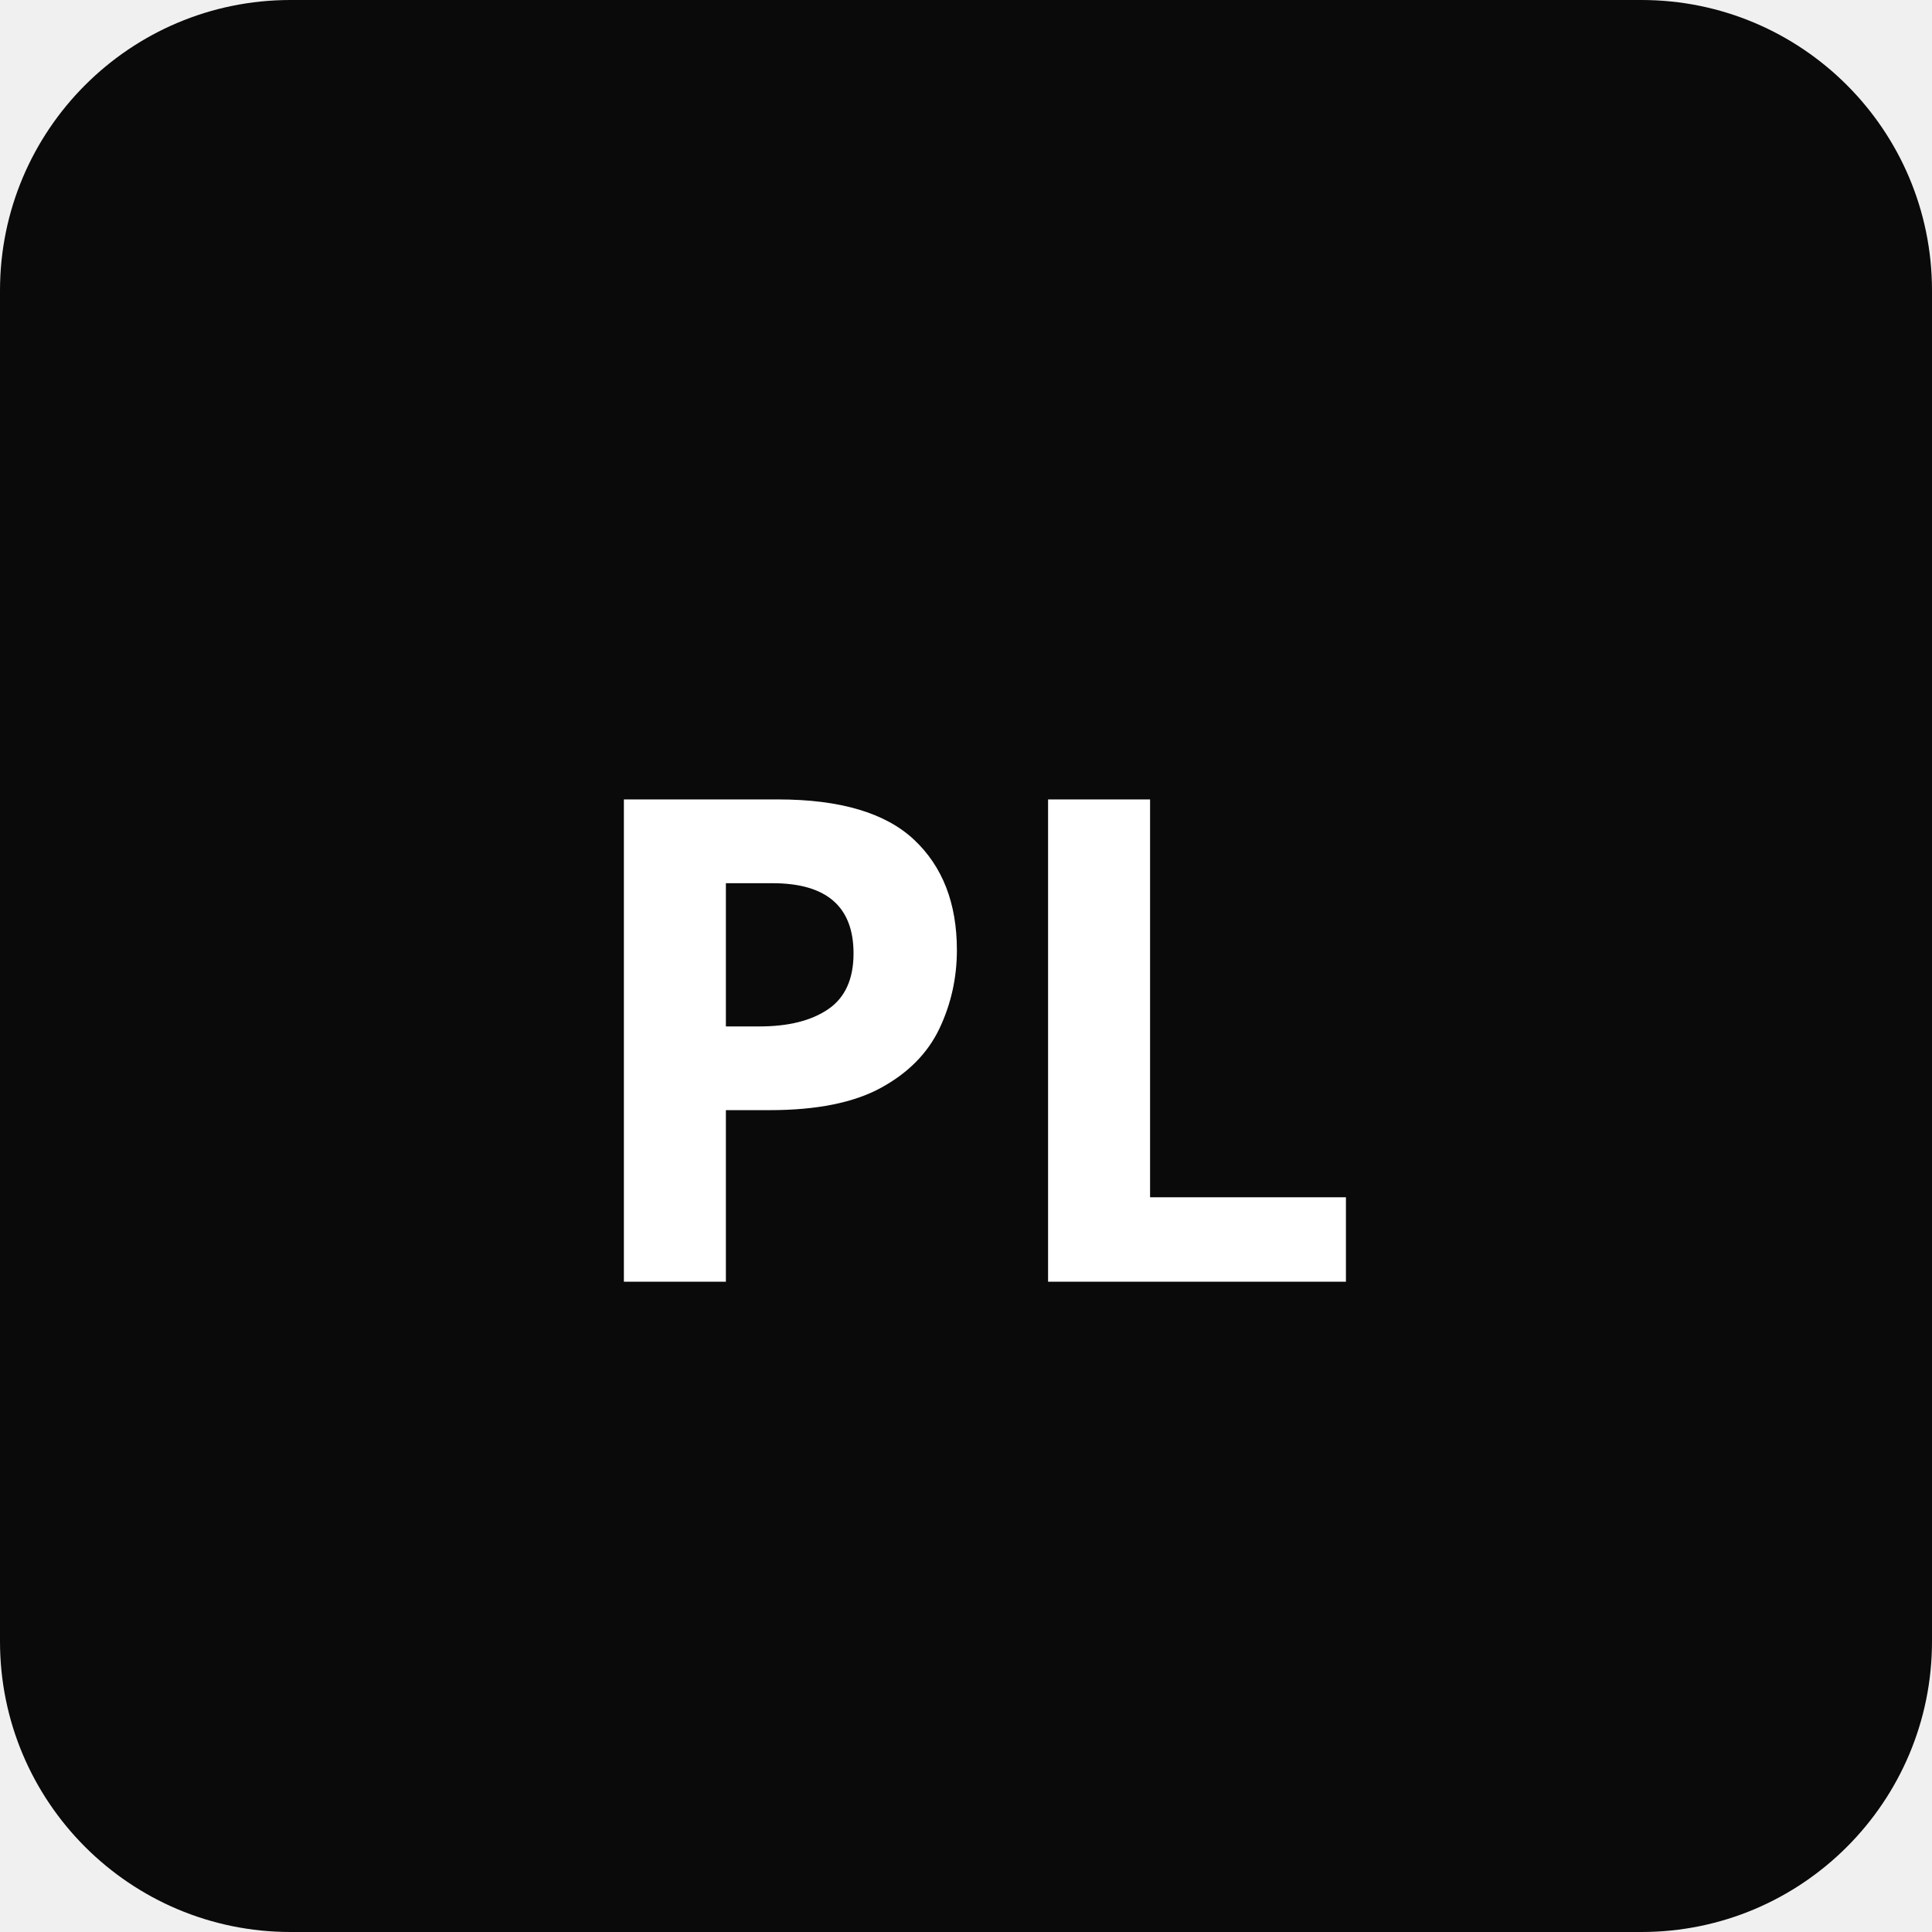
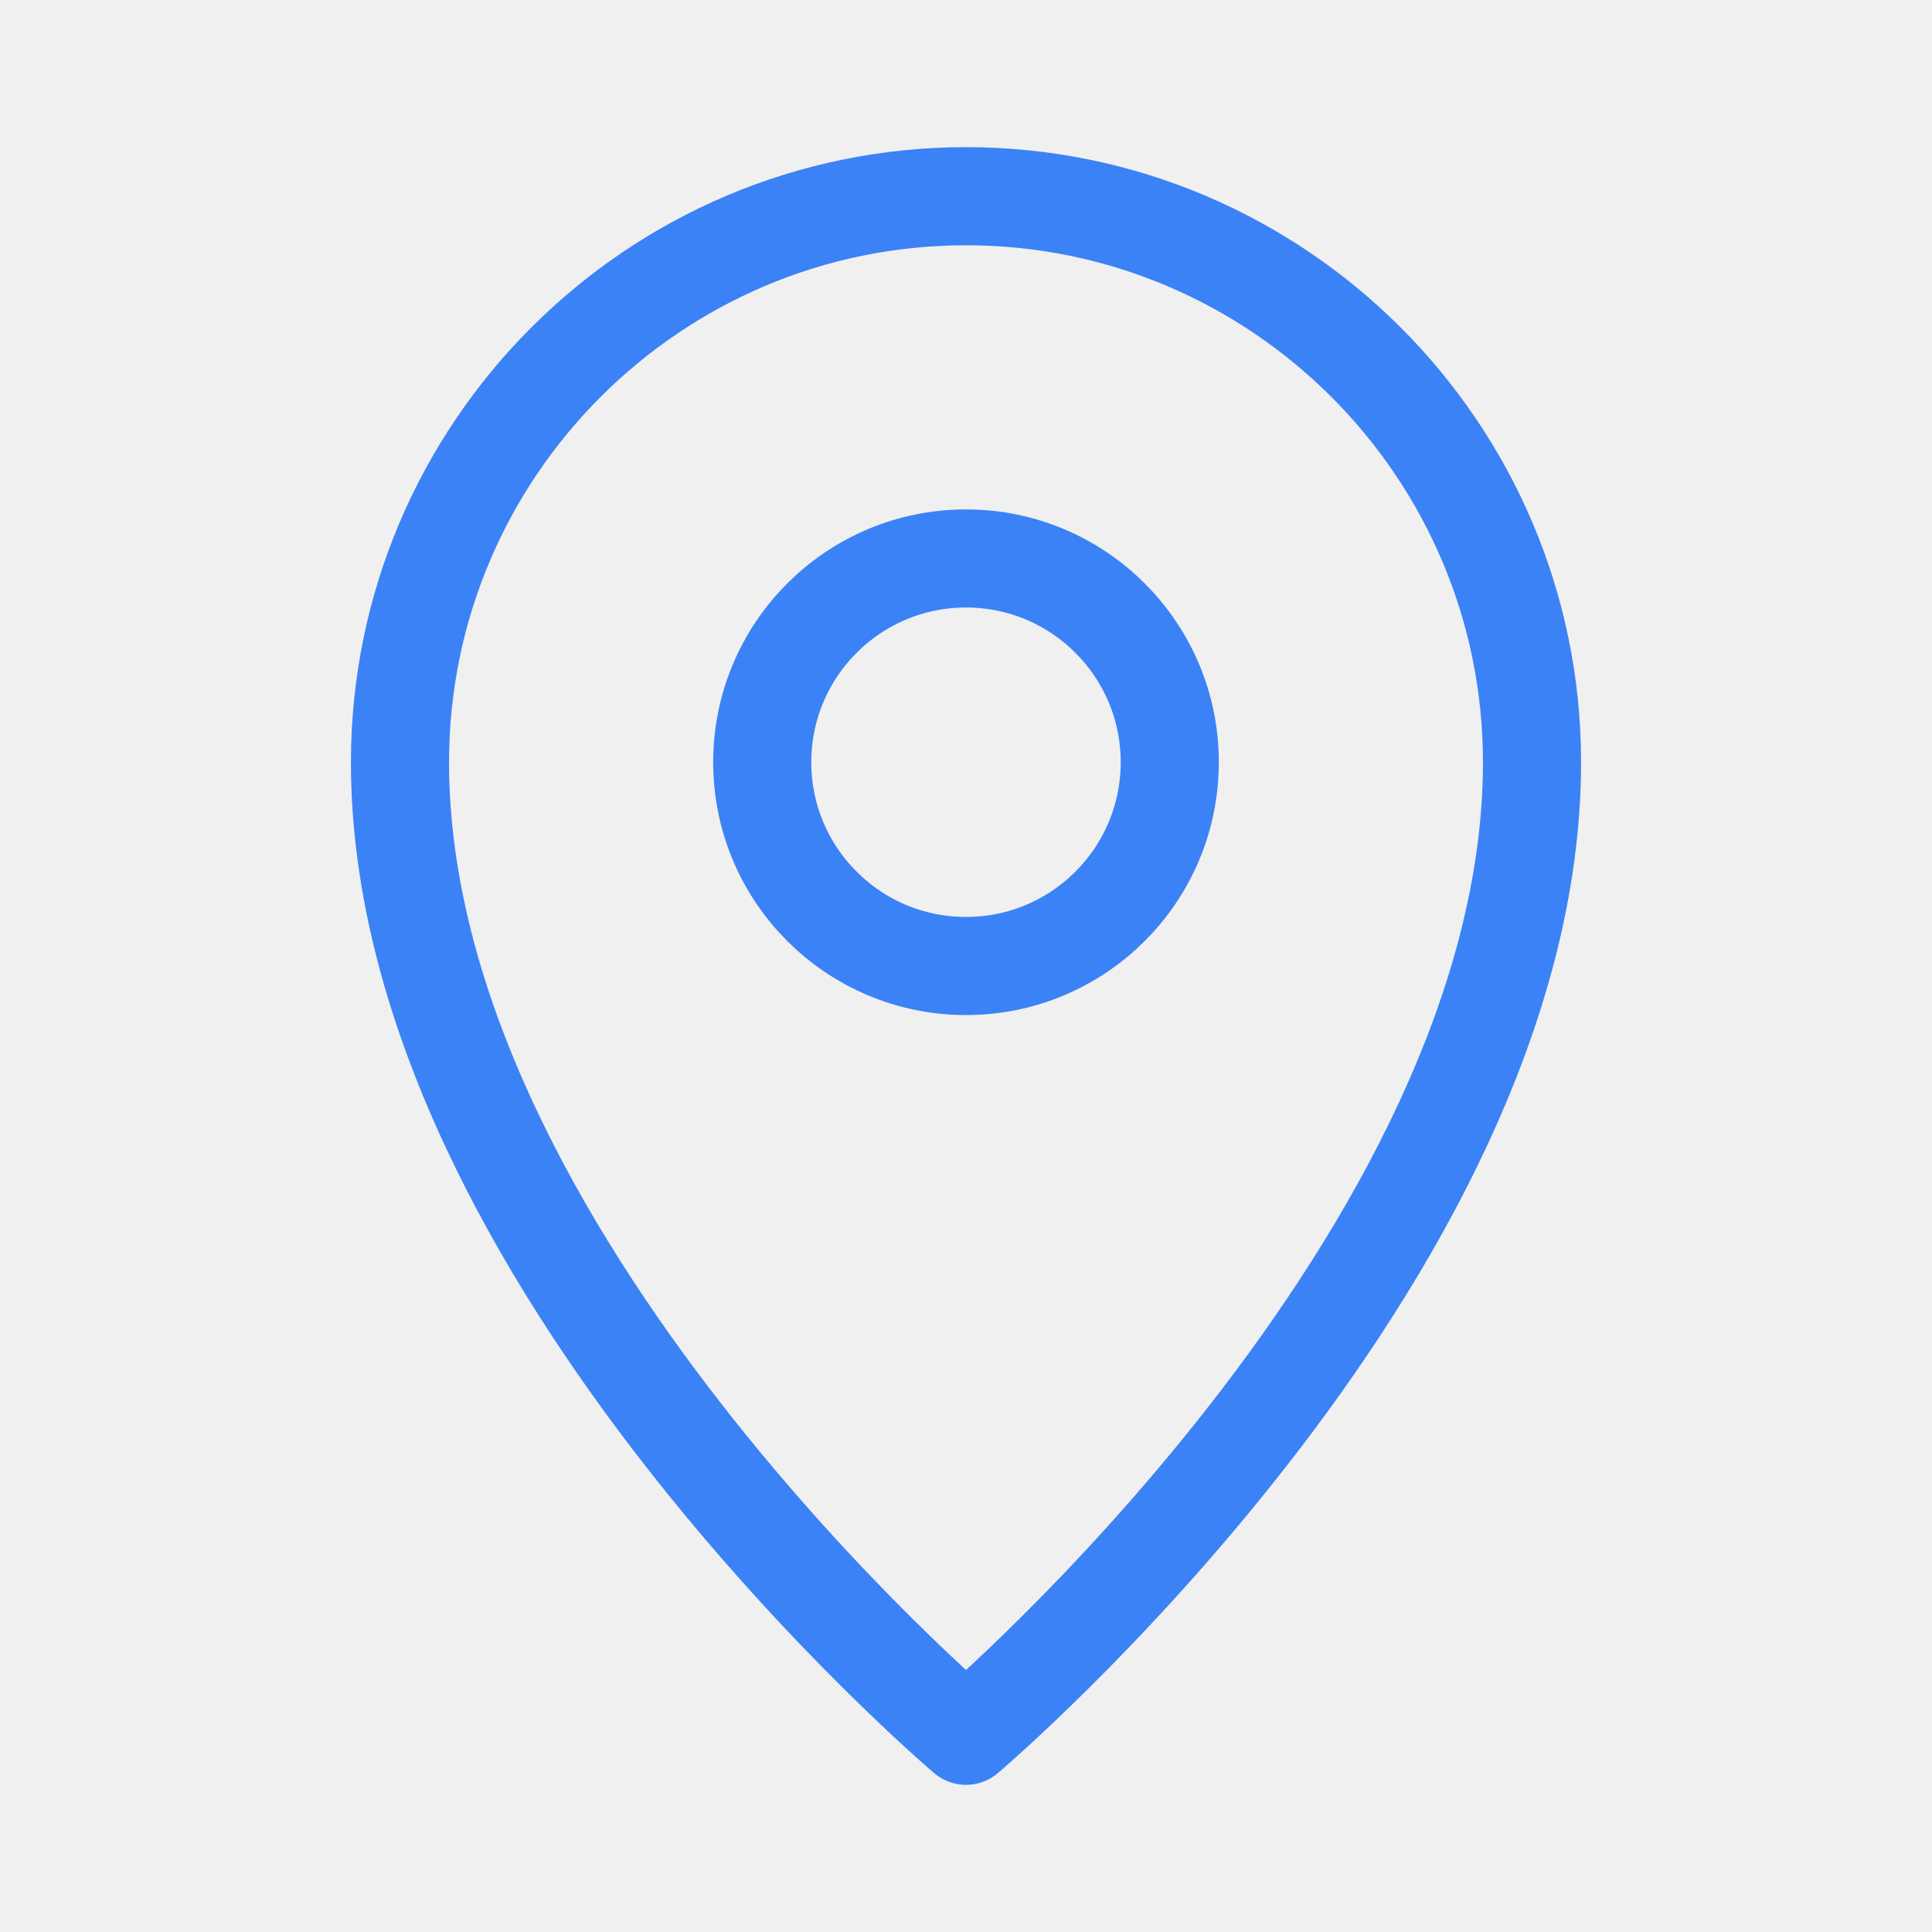
<svg xmlns="http://www.w3.org/2000/svg" width="512" height="512" viewBox="0 0 512 512">
-   <rect width="512" height="512" rx="77" fill="#0a0a0a" />
-   <text x="50%" y="54%" dominant-baseline="middle" text-anchor="middle" font-family="system-ui, sans-serif" font-weight="700" font-size="179" fill="#ffffff">PL</text>
+   <path d="M256 52C173.3 52 106 119.3 106 202c0 131 150 258 150 258s150-127 150-258c0-82.7-67.3-150-150-150z" stroke="#3b82f6" stroke-width="26" fill="none" stroke-linejoin="round" />
+   <circle cx="256" cy="202" r="54" stroke="#3b82f6" stroke-width="26" fill="none" />
</svg>
